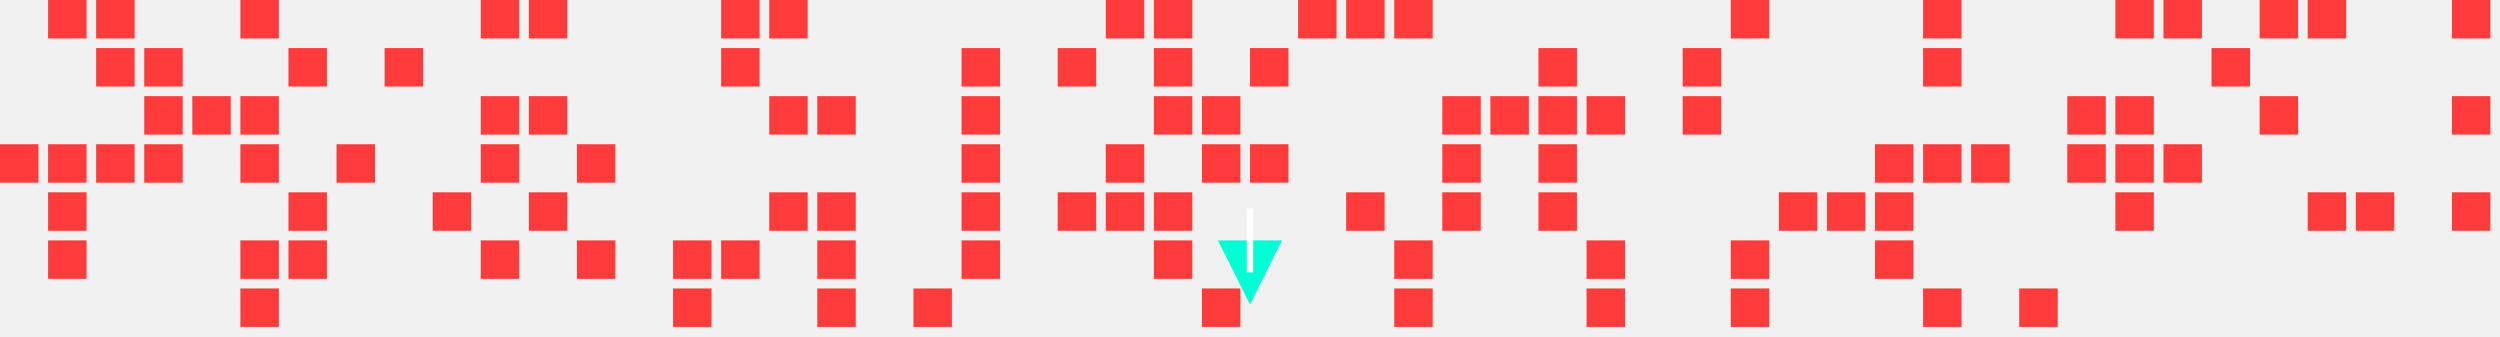
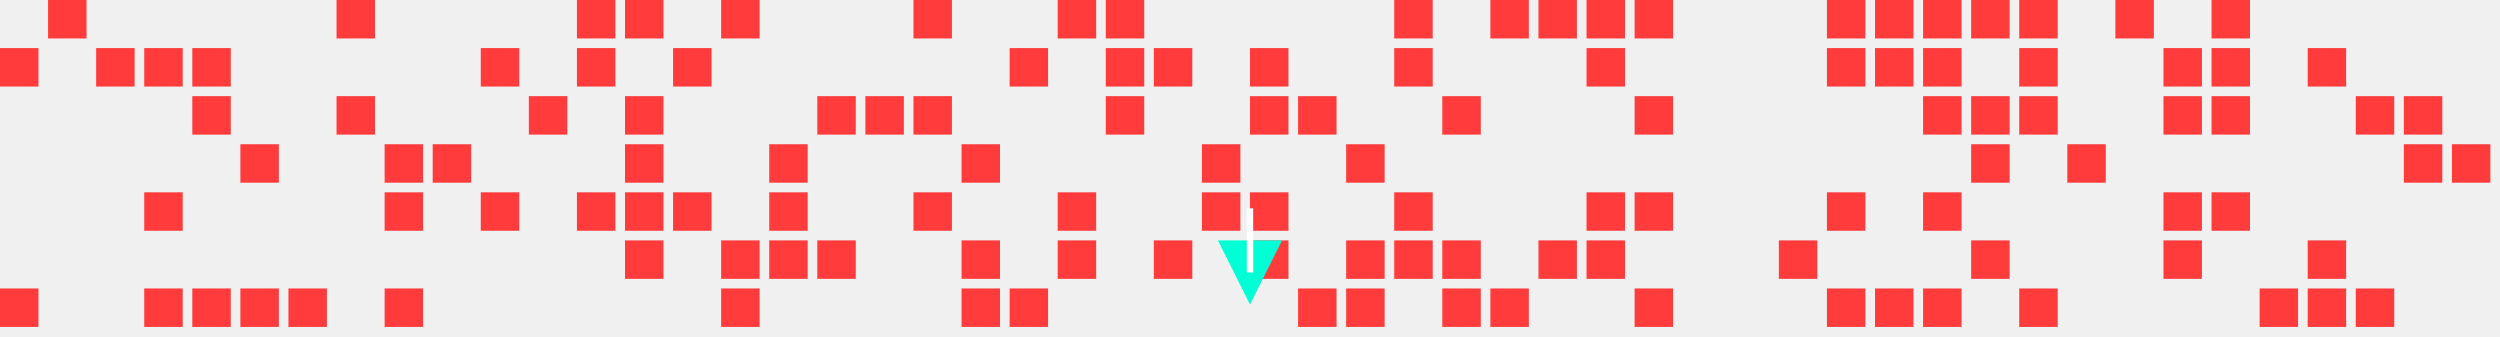
<svg xmlns="http://www.w3.org/2000/svg" width="780" height="105">
  <style>
.enemy { fill: #ff3b3b; }
.player { fill: #00ffd5; }
.bullet { fill: #fff; }
</style>
-   <rect class="enemy" x="0" y="45" width="12" height="12" />
+   <rect class="enemy" x="0" y="15" width="12" height="12" />
+   <rect class="enemy" x="0" y="90" width="12" height="12" />
  <rect class="enemy" x="15" y="0" width="12" height="12" />
-   <rect class="enemy" x="15" y="45" width="12" height="12" />
-   <rect class="enemy" x="15" y="60" width="12" height="12" />
-   <rect class="enemy" x="15" y="75" width="12" height="12" />
-   <rect class="enemy" x="30" y="0" width="12" height="12" />
  <rect class="enemy" x="30" y="15" width="12" height="12" />
-   <rect class="enemy" x="30" y="45" width="12" height="12" />
  <rect class="enemy" x="45" y="15" width="12" height="12" />
-   <rect class="enemy" x="45" y="30" width="12" height="12" />
-   <rect class="enemy" x="45" y="45" width="12" height="12" />
+   <rect class="enemy" x="45" y="60" width="12" height="12" />
+   <rect class="enemy" x="45" y="90" width="12" height="12" />
+   <rect class="enemy" x="60" y="15" width="12" height="12" />
  <rect class="enemy" x="60" y="30" width="12" height="12" />
-   <rect class="enemy" x="75" y="0" width="12" height="12" />
-   <rect class="enemy" x="75" y="30" width="12" height="12" />
+   <rect class="enemy" x="60" y="90" width="12" height="12" />
  <rect class="enemy" x="75" y="45" width="12" height="12" />
-   <rect class="enemy" x="75" y="75" width="12" height="12" />
  <rect class="enemy" x="75" y="90" width="12" height="12" />
-   <rect class="enemy" x="90" y="15" width="12" height="12" />
-   <rect class="enemy" x="90" y="60" width="12" height="12" />
-   <rect class="enemy" x="90" y="75" width="12" height="12" />
-   <rect class="enemy" x="105" y="45" width="12" height="12" />
-   <rect class="enemy" x="120" y="15" width="12" height="12" />
-   <rect class="enemy" x="135" y="60" width="12" height="12" />
-   <rect class="enemy" x="150" y="0" width="12" height="12" />
-   <rect class="enemy" x="150" y="30" width="12" height="12" />
-   <rect class="enemy" x="150" y="45" width="12" height="12" />
-   <rect class="enemy" x="150" y="75" width="12" height="12" />
-   <rect class="enemy" x="165" y="0" width="12" height="12" />
+   <rect class="enemy" x="90" y="90" width="12" height="12" />
+   <rect class="enemy" x="105" y="0" width="12" height="12" />
+   <rect class="enemy" x="105" y="30" width="12" height="12" />
+   <rect class="enemy" x="120" y="45" width="12" height="12" />
+   <rect class="enemy" x="120" y="60" width="12" height="12" />
+   <rect class="enemy" x="120" y="90" width="12" height="12" />
+   <rect class="enemy" x="135" y="45" width="12" height="12" />
+   <rect class="enemy" x="150" y="15" width="12" height="12" />
+   <rect class="enemy" x="150" y="60" width="12" height="12" />
  <rect class="enemy" x="165" y="30" width="12" height="12" />
-   <rect class="enemy" x="165" y="60" width="12" height="12" />
-   <rect class="enemy" x="180" y="45" width="12" height="12" />
-   <rect class="enemy" x="180" y="75" width="12" height="12" />
-   <rect class="enemy" x="210" y="75" width="12" height="12" />
-   <rect class="enemy" x="210" y="90" width="12" height="12" />
+   <rect class="enemy" x="180" y="0" width="12" height="12" />
+   <rect class="enemy" x="180" y="15" width="12" height="12" />
+   <rect class="enemy" x="180" y="60" width="12" height="12" />
+   <rect class="enemy" x="195" y="0" width="12" height="12" />
+   <rect class="enemy" x="195" y="30" width="12" height="12" />
+   <rect class="enemy" x="195" y="45" width="12" height="12" />
+   <rect class="enemy" x="195" y="60" width="12" height="12" />
+   <rect class="enemy" x="195" y="75" width="12" height="12" />
+   <rect class="enemy" x="210" y="15" width="12" height="12" />
+   <rect class="enemy" x="210" y="60" width="12" height="12" />
  <rect class="enemy" x="225" y="0" width="12" height="12" />
-   <rect class="enemy" x="225" y="15" width="12" height="12" />
  <rect class="enemy" x="225" y="75" width="12" height="12" />
-   <rect class="enemy" x="240" y="0" width="12" height="12" />
-   <rect class="enemy" x="240" y="30" width="12" height="12" />
+   <rect class="enemy" x="225" y="90" width="12" height="12" />
+   <rect class="enemy" x="240" y="45" width="12" height="12" />
  <rect class="enemy" x="240" y="60" width="12" height="12" />
+   <rect class="enemy" x="240" y="75" width="12" height="12" />
  <rect class="enemy" x="255" y="30" width="12" height="12" />
-   <rect class="enemy" x="255" y="60" width="12" height="12" />
  <rect class="enemy" x="255" y="75" width="12" height="12" />
-   <rect class="enemy" x="255" y="90" width="12" height="12" />
-   <rect class="enemy" x="285" y="90" width="12" height="12" />
-   <rect class="enemy" x="300" y="15" width="12" height="12" />
-   <rect class="enemy" x="300" y="30" width="12" height="12" />
+   <rect class="enemy" x="270" y="30" width="12" height="12" />
+   <rect class="enemy" x="285" y="0" width="12" height="12" />
+   <rect class="enemy" x="285" y="30" width="12" height="12" />
+   <rect class="enemy" x="285" y="60" width="12" height="12" />
  <rect class="enemy" x="300" y="45" width="12" height="12" />
-   <rect class="enemy" x="300" y="60" width="12" height="12" />
  <rect class="enemy" x="300" y="75" width="12" height="12" />
-   <rect class="enemy" x="330" y="15" width="12" height="12" />
+   <rect class="enemy" x="300" y="90" width="12" height="12" />
+   <rect class="enemy" x="315" y="15" width="12" height="12" />
+   <rect class="enemy" x="315" y="90" width="12" height="12" />
+   <rect class="enemy" x="330" y="0" width="12" height="12" />
  <rect class="enemy" x="330" y="60" width="12" height="12" />
+   <rect class="enemy" x="330" y="75" width="12" height="12" />
  <rect class="enemy" x="345" y="0" width="12" height="12" />
-   <rect class="enemy" x="345" y="45" width="12" height="12" />
-   <rect class="enemy" x="345" y="60" width="12" height="12" />
-   <rect class="enemy" x="360" y="0" width="12" height="12" />
+   <rect class="enemy" x="345" y="15" width="12" height="12" />
+   <rect class="enemy" x="345" y="30" width="12" height="12" />
  <rect class="enemy" x="360" y="15" width="12" height="12" />
-   <rect class="enemy" x="360" y="30" width="12" height="12" />
-   <rect class="enemy" x="360" y="60" width="12" height="12" />
  <rect class="enemy" x="360" y="75" width="12" height="12" />
-   <rect class="enemy" x="375" y="30" width="12" height="12" />
  <rect class="enemy" x="375" y="45" width="12" height="12" />
-   <rect class="enemy" x="375" y="90" width="12" height="12" />
+   <rect class="enemy" x="375" y="60" width="12" height="12" />
  <rect class="enemy" x="390" y="15" width="12" height="12" />
-   <rect class="enemy" x="390" y="45" width="12" height="12" />
-   <rect class="enemy" x="405" y="0" width="12" height="12" />
-   <rect class="enemy" x="420" y="0" width="12" height="12" />
-   <rect class="enemy" x="420" y="60" width="12" height="12" />
+   <rect class="enemy" x="390" y="30" width="12" height="12" />
+   <rect class="enemy" x="390" y="60" width="12" height="12" />
+   <rect class="enemy" x="390" y="75" width="12" height="12" />
+   <rect class="enemy" x="405" y="30" width="12" height="12" />
+   <rect class="enemy" x="405" y="90" width="12" height="12" />
+   <rect class="enemy" x="420" y="45" width="12" height="12" />
+   <rect class="enemy" x="420" y="75" width="12" height="12" />
+   <rect class="enemy" x="420" y="90" width="12" height="12" />
  <rect class="enemy" x="435" y="0" width="12" height="12" />
+   <rect class="enemy" x="435" y="15" width="12" height="12" />
+   <rect class="enemy" x="435" y="60" width="12" height="12" />
  <rect class="enemy" x="435" y="75" width="12" height="12" />
-   <rect class="enemy" x="435" y="90" width="12" height="12" />
  <rect class="enemy" x="450" y="30" width="12" height="12" />
-   <rect class="enemy" x="450" y="45" width="12" height="12" />
-   <rect class="enemy" x="450" y="60" width="12" height="12" />
-   <rect class="enemy" x="465" y="30" width="12" height="12" />
-   <rect class="enemy" x="480" y="15" width="12" height="12" />
-   <rect class="enemy" x="480" y="30" width="12" height="12" />
-   <rect class="enemy" x="480" y="45" width="12" height="12" />
-   <rect class="enemy" x="480" y="60" width="12" height="12" />
-   <rect class="enemy" x="495" y="30" width="12" height="12" />
+   <rect class="enemy" x="450" y="75" width="12" height="12" />
+   <rect class="enemy" x="450" y="90" width="12" height="12" />
+   <rect class="enemy" x="465" y="0" width="12" height="12" />
+   <rect class="enemy" x="465" y="90" width="12" height="12" />
+   <rect class="enemy" x="480" y="0" width="12" height="12" />
+   <rect class="enemy" x="480" y="75" width="12" height="12" />
+   <rect class="enemy" x="495" y="0" width="12" height="12" />
+   <rect class="enemy" x="495" y="15" width="12" height="12" />
+   <rect class="enemy" x="495" y="60" width="12" height="12" />
  <rect class="enemy" x="495" y="75" width="12" height="12" />
-   <rect class="enemy" x="495" y="90" width="12" height="12" />
-   <rect class="enemy" x="525" y="15" width="12" height="12" />
-   <rect class="enemy" x="525" y="30" width="12" height="12" />
-   <rect class="enemy" x="540" y="0" width="12" height="12" />
-   <rect class="enemy" x="540" y="75" width="12" height="12" />
-   <rect class="enemy" x="540" y="90" width="12" height="12" />
-   <rect class="enemy" x="555" y="60" width="12" height="12" />
+   <rect class="enemy" x="510" y="0" width="12" height="12" />
+   <rect class="enemy" x="510" y="30" width="12" height="12" />
+   <rect class="enemy" x="510" y="60" width="12" height="12" />
+   <rect class="enemy" x="510" y="90" width="12" height="12" />
+   <rect class="enemy" x="555" y="75" width="12" height="12" />
+   <rect class="enemy" x="570" y="0" width="12" height="12" />
+   <rect class="enemy" x="570" y="15" width="12" height="12" />
  <rect class="enemy" x="570" y="60" width="12" height="12" />
-   <rect class="enemy" x="585" y="45" width="12" height="12" />
-   <rect class="enemy" x="585" y="60" width="12" height="12" />
-   <rect class="enemy" x="585" y="75" width="12" height="12" />
+   <rect class="enemy" x="570" y="90" width="12" height="12" />
+   <rect class="enemy" x="585" y="0" width="12" height="12" />
+   <rect class="enemy" x="585" y="15" width="12" height="12" />
+   <rect class="enemy" x="585" y="90" width="12" height="12" />
  <rect class="enemy" x="600" y="0" width="12" height="12" />
  <rect class="enemy" x="600" y="15" width="12" height="12" />
-   <rect class="enemy" x="600" y="45" width="12" height="12" />
+   <rect class="enemy" x="600" y="30" width="12" height="12" />
+   <rect class="enemy" x="600" y="60" width="12" height="12" />
  <rect class="enemy" x="600" y="90" width="12" height="12" />
+   <rect class="enemy" x="615" y="0" width="12" height="12" />
+   <rect class="enemy" x="615" y="30" width="12" height="12" />
  <rect class="enemy" x="615" y="45" width="12" height="12" />
+   <rect class="enemy" x="615" y="75" width="12" height="12" />
+   <rect class="enemy" x="630" y="0" width="12" height="12" />
+   <rect class="enemy" x="630" y="15" width="12" height="12" />
+   <rect class="enemy" x="630" y="30" width="12" height="12" />
  <rect class="enemy" x="630" y="90" width="12" height="12" />
-   <rect class="enemy" x="645" y="30" width="12" height="12" />
  <rect class="enemy" x="645" y="45" width="12" height="12" />
  <rect class="enemy" x="660" y="0" width="12" height="12" />
-   <rect class="enemy" x="660" y="30" width="12" height="12" />
-   <rect class="enemy" x="660" y="45" width="12" height="12" />
-   <rect class="enemy" x="660" y="60" width="12" height="12" />
-   <rect class="enemy" x="675" y="0" width="12" height="12" />
-   <rect class="enemy" x="675" y="45" width="12" height="12" />
+   <rect class="enemy" x="675" y="15" width="12" height="12" />
+   <rect class="enemy" x="675" y="30" width="12" height="12" />
+   <rect class="enemy" x="675" y="60" width="12" height="12" />
+   <rect class="enemy" x="675" y="75" width="12" height="12" />
+   <rect class="enemy" x="690" y="0" width="12" height="12" />
  <rect class="enemy" x="690" y="15" width="12" height="12" />
-   <rect class="enemy" x="705" y="0" width="12" height="12" />
-   <rect class="enemy" x="705" y="30" width="12" height="12" />
-   <rect class="enemy" x="720" y="0" width="12" height="12" />
-   <rect class="enemy" x="720" y="60" width="12" height="12" />
-   <rect class="enemy" x="735" y="60" width="12" height="12" />
-   <rect class="enemy" x="765" y="0" width="12" height="12" />
-   <rect class="enemy" x="765" y="30" width="12" height="12" />
-   <rect class="enemy" x="765" y="60" width="12" height="12" />
+   <rect class="enemy" x="690" y="30" width="12" height="12" />
+   <rect class="enemy" x="690" y="60" width="12" height="12" />
+   <rect class="enemy" x="705" y="90" width="12" height="12" />
+   <rect class="enemy" x="720" y="15" width="12" height="12" />
+   <rect class="enemy" x="720" y="75" width="12" height="12" />
+   <rect class="enemy" x="720" y="90" width="12" height="12" />
+   <rect class="enemy" x="735" y="30" width="12" height="12" />
+   <rect class="enemy" x="735" y="90" width="12" height="12" />
+   <rect class="enemy" x="750" y="30" width="12" height="12" />
+   <rect class="enemy" x="750" y="45" width="12" height="12" />
+   <rect class="enemy" x="765" y="45" width="12" height="12" />
  <polygon class="player" points=" 390,95 380,75 400,75 " />
  <rect class="bullet" x="389" y="65" width="2" height="20">
    <animate attributeName="y" values="65;0" dur="1s" repeatCount="indefinite" />
  </rect>
</svg>
